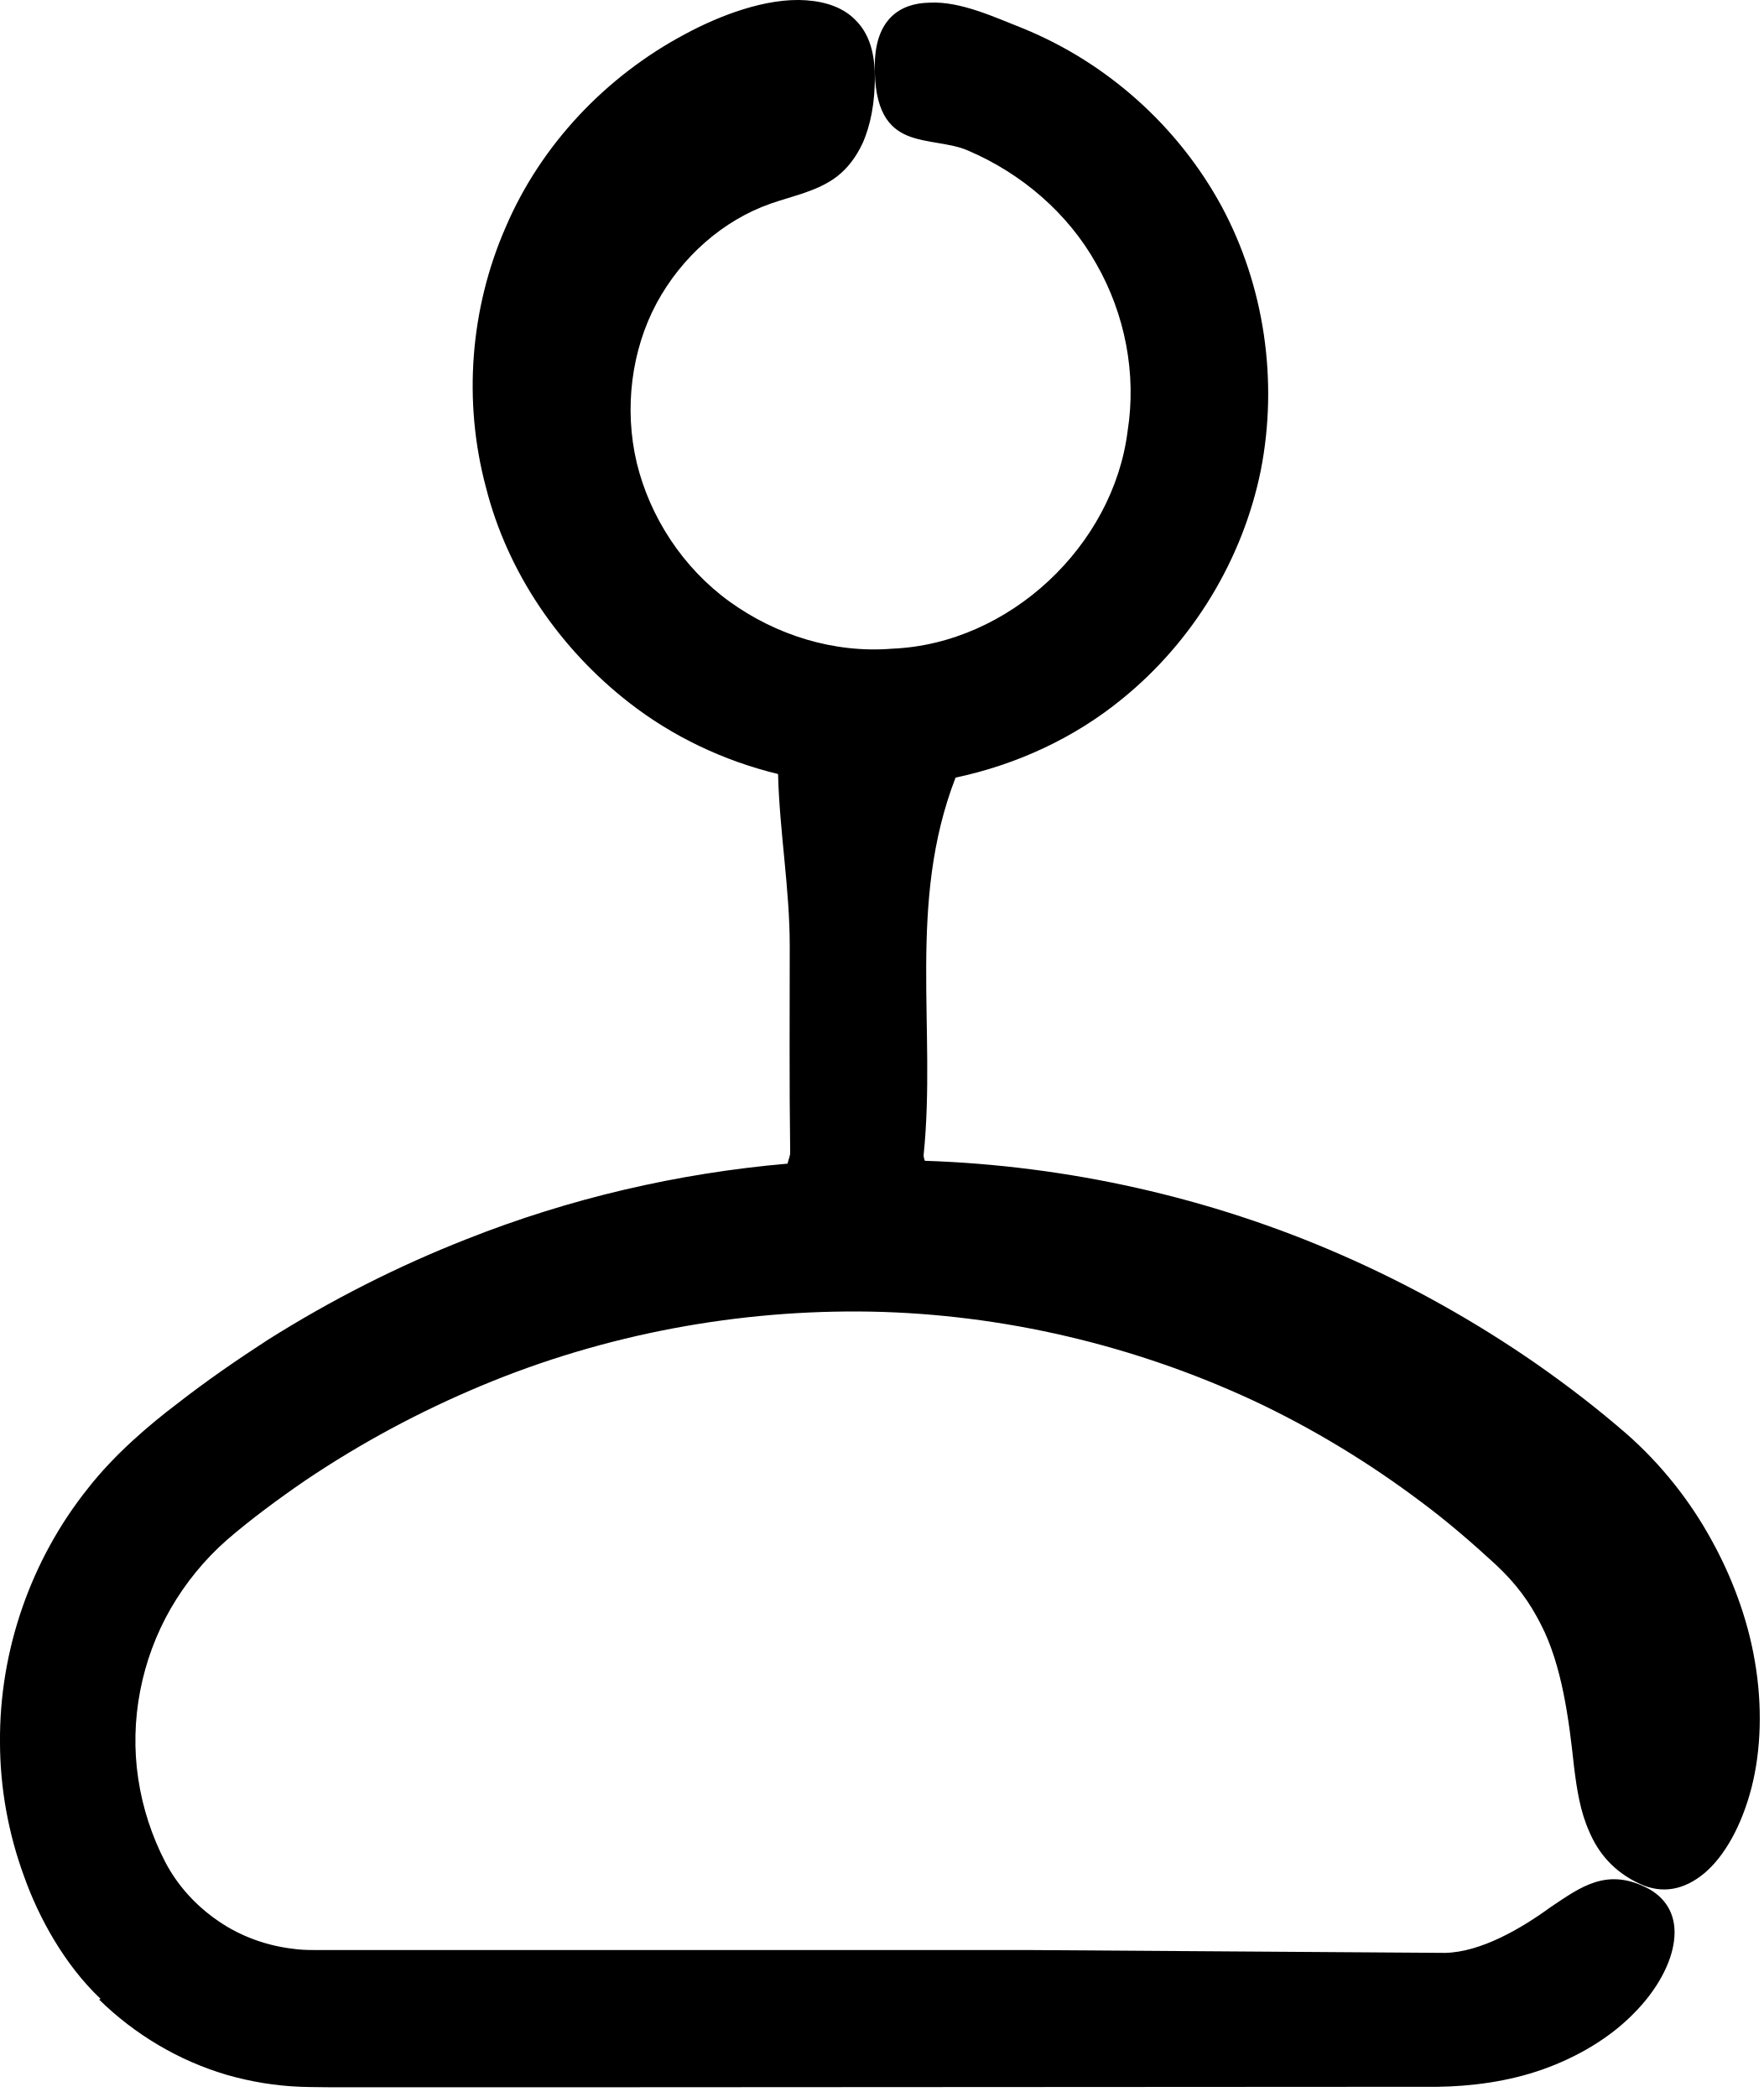
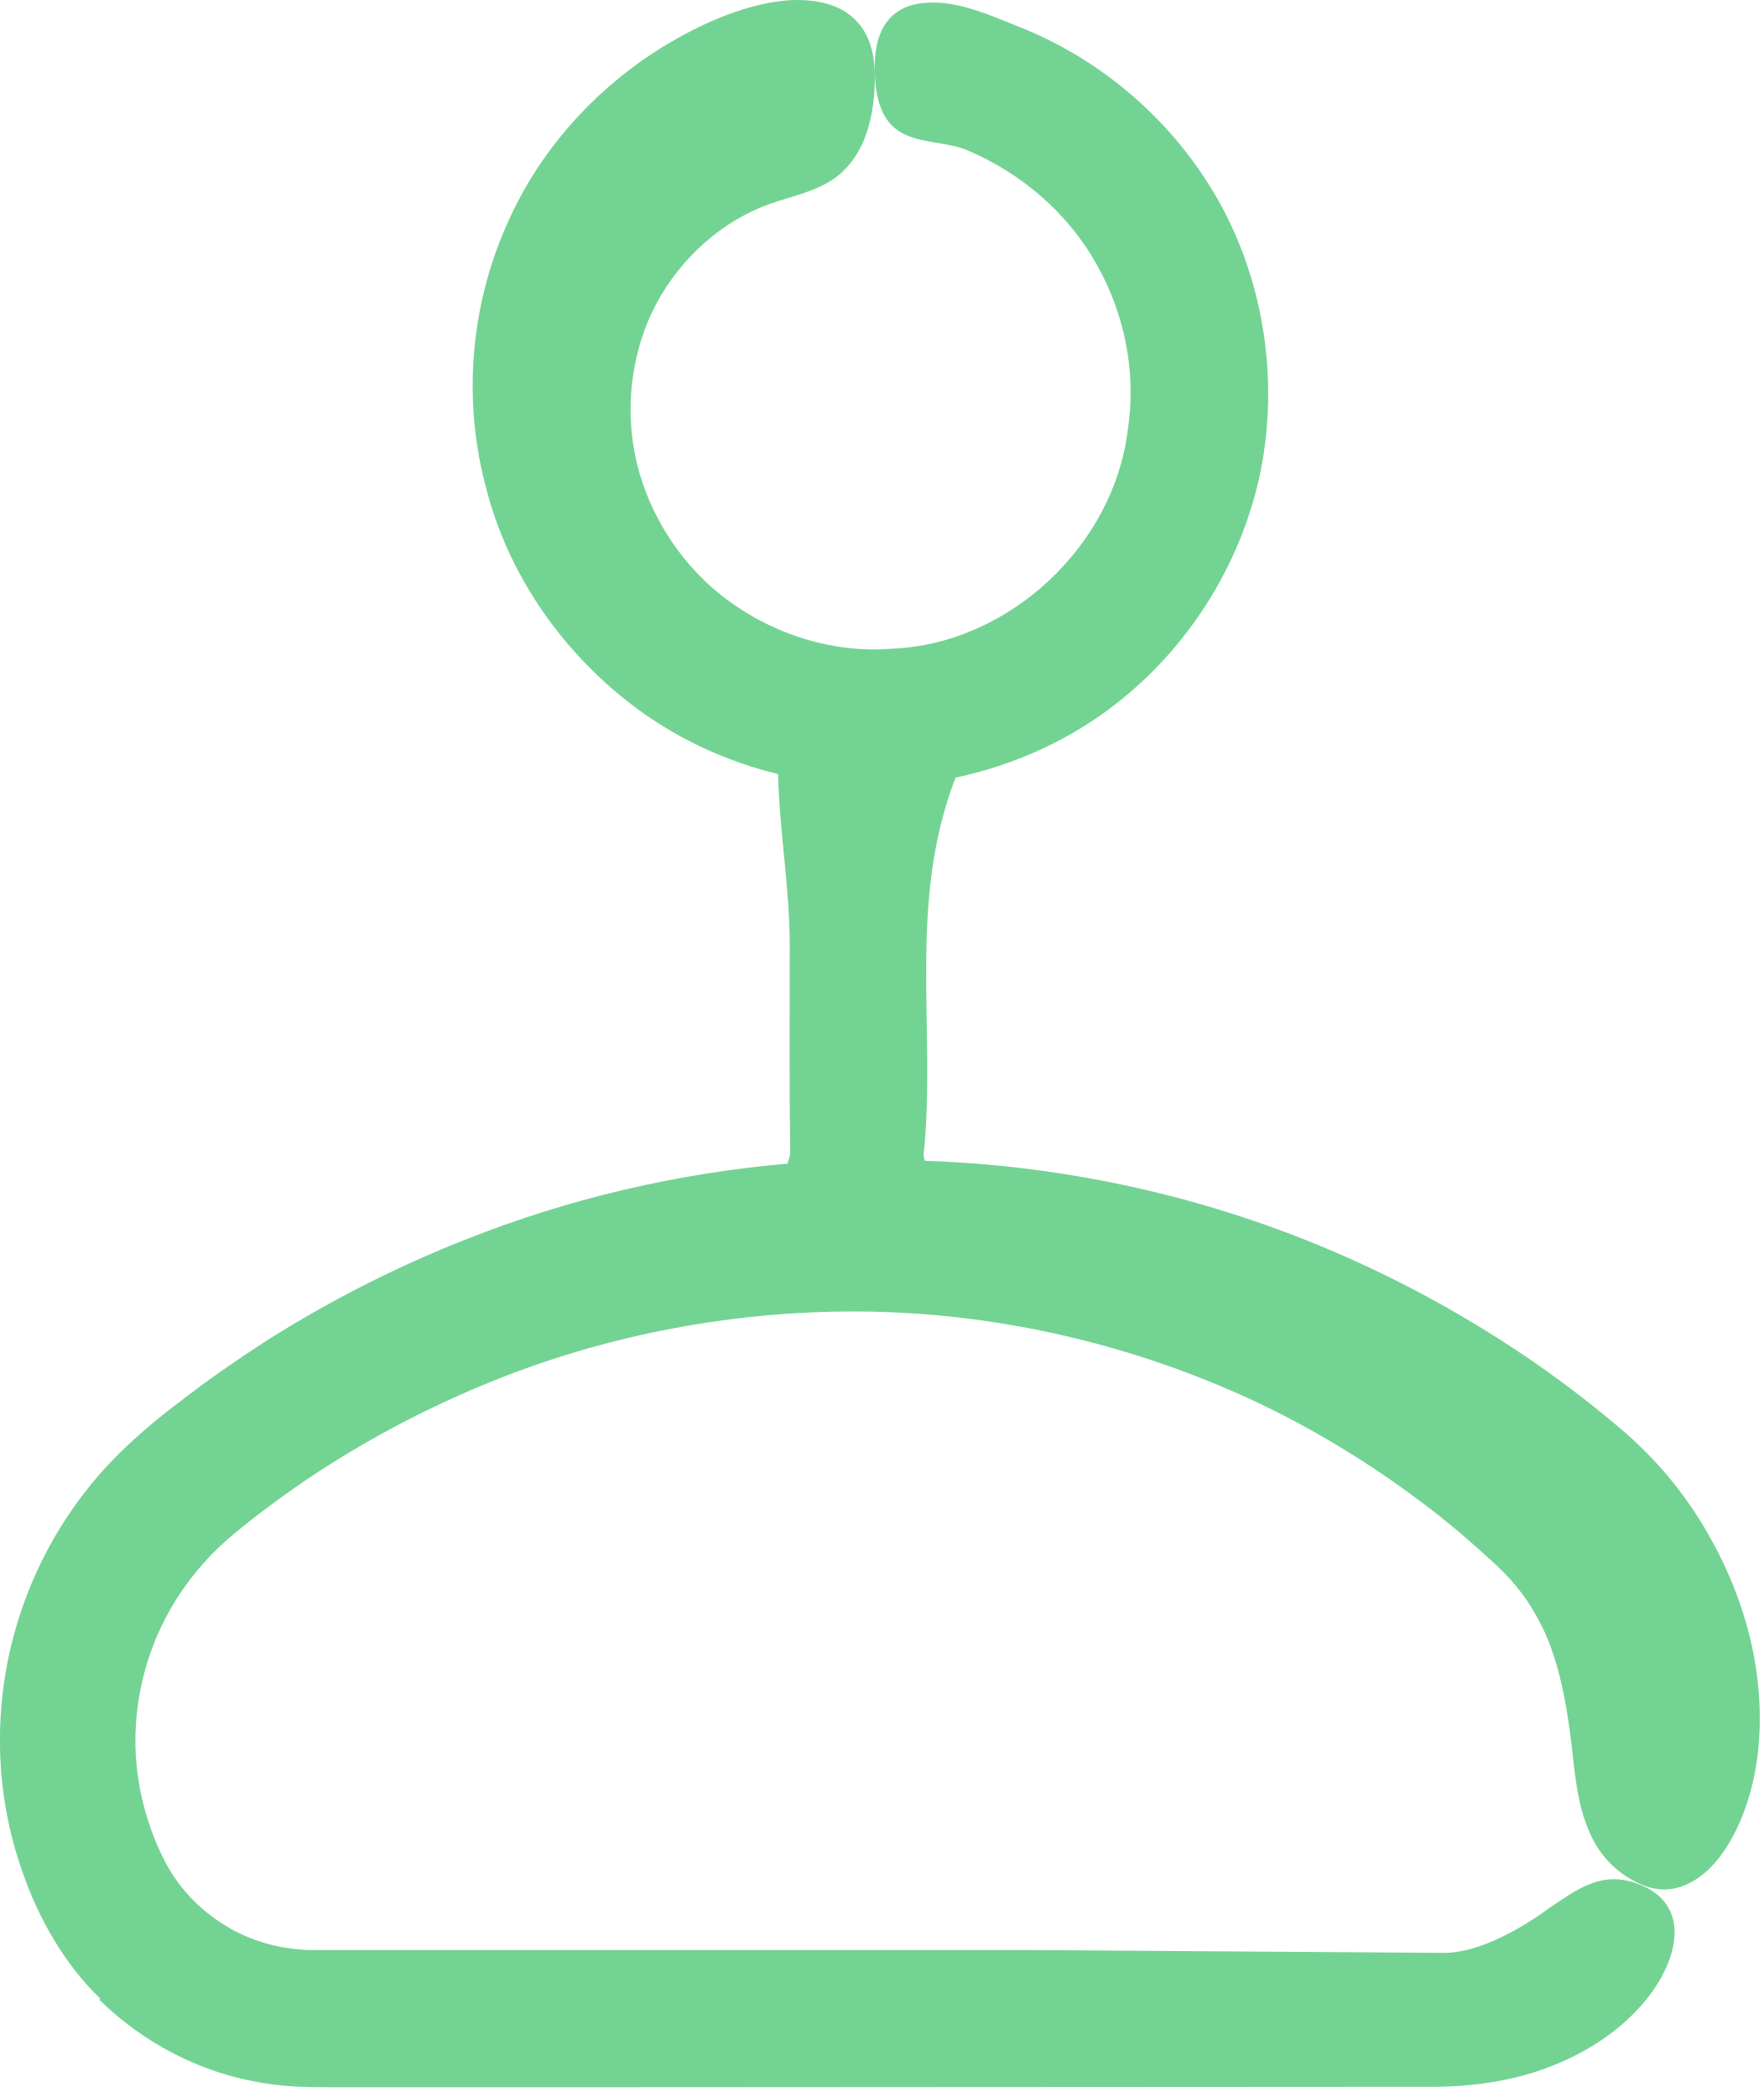
<svg xmlns="http://www.w3.org/2000/svg" width="74" height="88" viewBox="0 0 74 88" fill="none">
-   <path d="M4.16 83.912C5.66 85.382 7.511 86.482 9.521 87.072C10.53 87.362 11.57 87.532 12.62 87.572C13.21 87.592 13.48 87.582 13.89 87.592H15.021H24.081L60.34 87.572C61.711 87.552 63.27 87.362 64.74 86.842C66.21 86.322 67.581 85.502 68.561 84.492C69.55 83.502 70.141 82.372 70.251 81.432C70.371 80.482 70.001 79.732 69.221 79.282C67.451 78.322 66.331 79.192 65.07 80.032C63.85 80.922 62.151 81.922 60.641 81.952L43.05 81.832H25.34H16.48H14.271H13.161C12.861 81.832 12.591 81.822 12.31 81.782C11.191 81.652 10.101 81.262 9.171 80.622C8.241 79.992 7.45 79.132 6.931 78.132C6.38 77.072 5.981 75.862 5.801 74.642C5.431 72.202 5.931 69.642 7.17 67.492C7.79 66.422 8.581 65.452 9.511 64.632C10.491 63.782 11.681 62.902 12.82 62.122C15.15 60.552 17.631 59.222 20.221 58.142C25.39 55.982 31.011 54.942 36.56 55.042C42.12 55.152 47.62 56.462 52.611 58.782C55.1 59.952 57.45 61.382 59.63 63.022C60.721 63.832 61.751 64.722 62.751 65.642C63.641 66.472 64.18 67.222 64.66 68.162C65.55 69.882 65.841 72.162 66.05 74.112C66.171 75.092 66.311 76.022 66.701 76.882C67.061 77.722 67.691 78.542 68.831 79.062C69.751 79.482 70.671 79.322 71.531 78.602C72.371 77.892 73.091 76.612 73.501 75.022C73.91 73.432 73.96 71.552 73.641 69.712C73.331 67.872 72.641 66.102 71.831 64.642C70.921 62.972 69.701 61.442 68.27 60.182C67.001 59.082 65.811 58.172 64.501 57.252C61.91 55.452 59.151 53.912 56.27 52.652C50.761 50.242 44.8 48.912 38.81 48.712C38.781 48.622 38.751 48.532 38.761 48.452C39.3 43.182 38.06 37.902 40.1 32.632C42.651 32.092 45.09 30.972 47.111 29.312C50.06 26.912 52.151 23.482 52.91 19.732C53.641 16.002 53.071 12.012 51.261 8.652C49.441 5.302 46.461 2.632 42.931 1.192C41.781 0.742 40.31 0.042 39.011 0.112C37.721 0.132 36.751 0.852 36.711 2.662C36.67 4.662 37.31 5.372 38.081 5.692C38.85 6.012 39.901 5.992 40.63 6.322C42.88 7.282 44.831 8.962 46.011 11.082C47.211 13.182 47.7 15.682 47.321 18.082C46.721 22.912 42.34 27.022 37.441 27.222C35.001 27.422 32.56 26.652 30.61 25.242C28.651 23.822 27.27 21.692 26.721 19.422C26.18 17.142 26.5 14.692 27.55 12.732C28.61 10.762 30.36 9.242 32.321 8.552C33.251 8.222 34.31 8.032 35.13 7.402C35.55 7.072 35.92 6.622 36.221 5.962C36.511 5.282 36.73 4.352 36.711 3.112C36.691 2.092 36.42 1.362 35.91 0.852C35.401 0.322 34.67 0.072 33.831 0.012C32.151 -0.108 30.171 0.662 28.73 1.442C25.43 3.202 22.71 6.062 21.23 9.512C19.721 12.952 19.43 16.852 20.39 20.442C21.3 24.052 23.511 27.232 26.381 29.472C28.221 30.912 30.381 31.932 32.651 32.482C32.711 34.882 33.141 37.292 33.141 39.692C33.141 42.582 33.12 45.482 33.16 48.372C33.16 48.512 33.081 48.672 33.05 48.832C28.441 49.232 23.89 50.292 19.601 51.992C16.691 53.132 13.9 54.552 11.261 56.212C9.95 57.062 8.671 57.942 7.441 58.902C6.29 59.772 4.79 61.042 3.68 62.472C1.3 65.452 -0.03 69.262 0 73.102C0 75.022 0.35 76.942 1.01 78.742C1.621 80.462 2.7 82.442 4.221 83.882L4.16 83.912Z" fill="black" />
+   <path d="M4.16 83.912C5.66 85.382 7.511 86.482 9.521 87.072C10.53 87.362 11.57 87.532 12.62 87.572C13.21 87.592 13.48 87.582 13.89 87.592H15.021H24.081L60.34 87.572C61.711 87.552 63.27 87.362 64.74 86.842C66.21 86.322 67.581 85.502 68.561 84.492C69.55 83.502 70.141 82.372 70.251 81.432C70.371 80.482 70.001 79.732 69.221 79.282C67.451 78.322 66.331 79.192 65.07 80.032C63.85 80.922 62.151 81.922 60.641 81.952L43.05 81.832H25.34H16.48H14.271H13.161C12.861 81.832 12.591 81.822 12.31 81.782C11.191 81.652 10.101 81.262 9.171 80.622C8.241 79.992 7.45 79.132 6.931 78.132C6.38 77.072 5.981 75.862 5.801 74.642C5.431 72.202 5.931 69.642 7.17 67.492C7.79 66.422 8.581 65.452 9.511 64.632C10.491 63.782 11.681 62.902 12.82 62.122C15.15 60.552 17.631 59.222 20.221 58.142C25.39 55.982 31.011 54.942 36.56 55.042C42.12 55.152 47.62 56.462 52.611 58.782C55.1 59.952 57.45 61.382 59.63 63.022C60.721 63.832 61.751 64.722 62.751 65.642C63.641 66.472 64.18 67.222 64.66 68.162C65.55 69.882 65.841 72.162 66.05 74.112C66.171 75.092 66.311 76.022 66.701 76.882C67.061 77.722 67.691 78.542 68.831 79.062C69.751 79.482 70.671 79.322 71.531 78.602C72.371 77.892 73.091 76.612 73.501 75.022C73.91 73.432 73.96 71.552 73.641 69.712C73.331 67.872 72.641 66.102 71.831 64.642C70.921 62.972 69.701 61.442 68.27 60.182C67.001 59.082 65.811 58.172 64.501 57.252C61.91 55.452 59.151 53.912 56.27 52.652C50.761 50.242 44.8 48.912 38.81 48.712C38.781 48.622 38.751 48.532 38.761 48.452C39.3 43.182 38.06 37.902 40.1 32.632C42.651 32.092 45.09 30.972 47.111 29.312C50.06 26.912 52.151 23.482 52.91 19.732C53.641 16.002 53.071 12.012 51.261 8.652C49.441 5.302 46.461 2.632 42.931 1.192C41.781 0.742 40.31 0.042 39.011 0.112C37.721 0.132 36.751 0.852 36.711 2.662C36.67 4.662 37.31 5.372 38.081 5.692C38.85 6.012 39.901 5.992 40.63 6.322C42.88 7.282 44.831 8.962 46.011 11.082C47.211 13.182 47.7 15.682 47.321 18.082C46.721 22.912 42.34 27.022 37.441 27.222C35.001 27.422 32.56 26.652 30.61 25.242C28.651 23.822 27.27 21.692 26.721 19.422C26.18 17.142 26.5 14.692 27.55 12.732C28.61 10.762 30.36 9.242 32.321 8.552C33.251 8.222 34.31 8.032 35.13 7.402C35.55 7.072 35.92 6.622 36.221 5.962C36.511 5.282 36.73 4.352 36.711 3.112C36.691 2.092 36.42 1.362 35.91 0.852C35.401 0.322 34.67 0.072 33.831 0.012C32.151 -0.108 30.171 0.662 28.73 1.442C25.43 3.202 22.71 6.062 21.23 9.512C19.721 12.952 19.43 16.852 20.39 20.442C21.3 24.052 23.511 27.232 26.381 29.472C28.221 30.912 30.381 31.932 32.651 32.482C32.711 34.882 33.141 37.292 33.141 39.692C33.141 42.582 33.12 45.482 33.16 48.372C33.16 48.512 33.081 48.672 33.05 48.832C28.441 49.232 23.89 50.292 19.601 51.992C16.691 53.132 13.9 54.552 11.261 56.212C9.95 57.062 8.671 57.942 7.441 58.902C6.29 59.772 4.79 61.042 3.68 62.472C1.3 65.452 -0.03 69.262 0 73.102C0 75.022 0.35 76.942 1.01 78.742C1.621 80.462 2.7 82.442 4.221 83.882L4.16 83.912Z" fill="#73d393" />
</svg>
